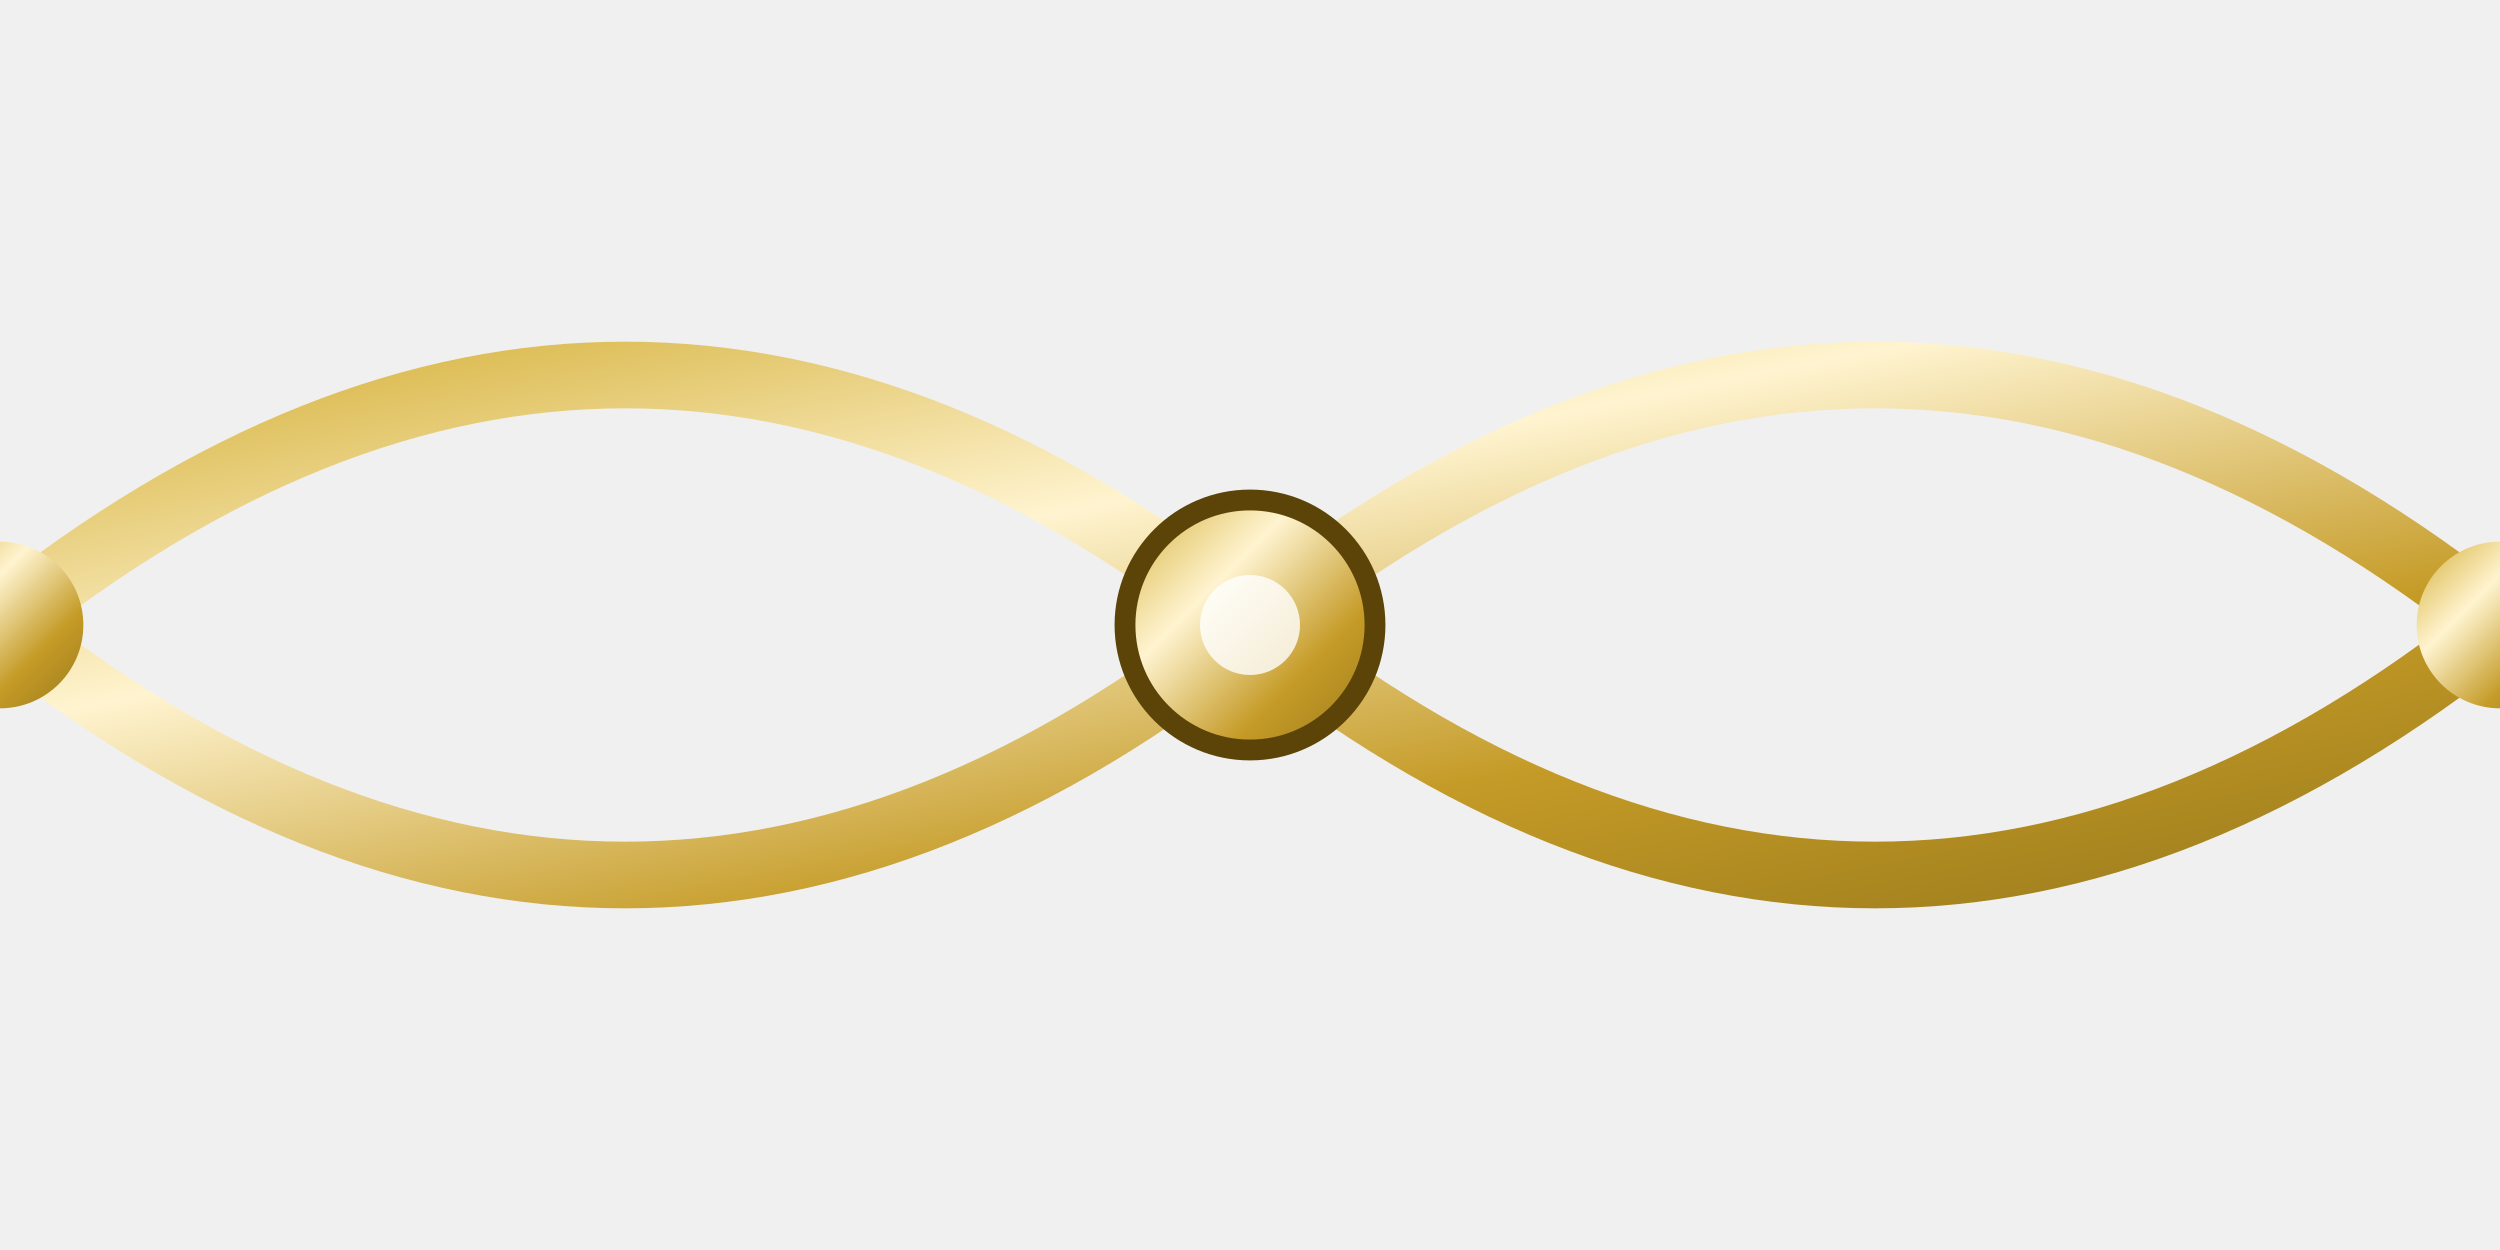
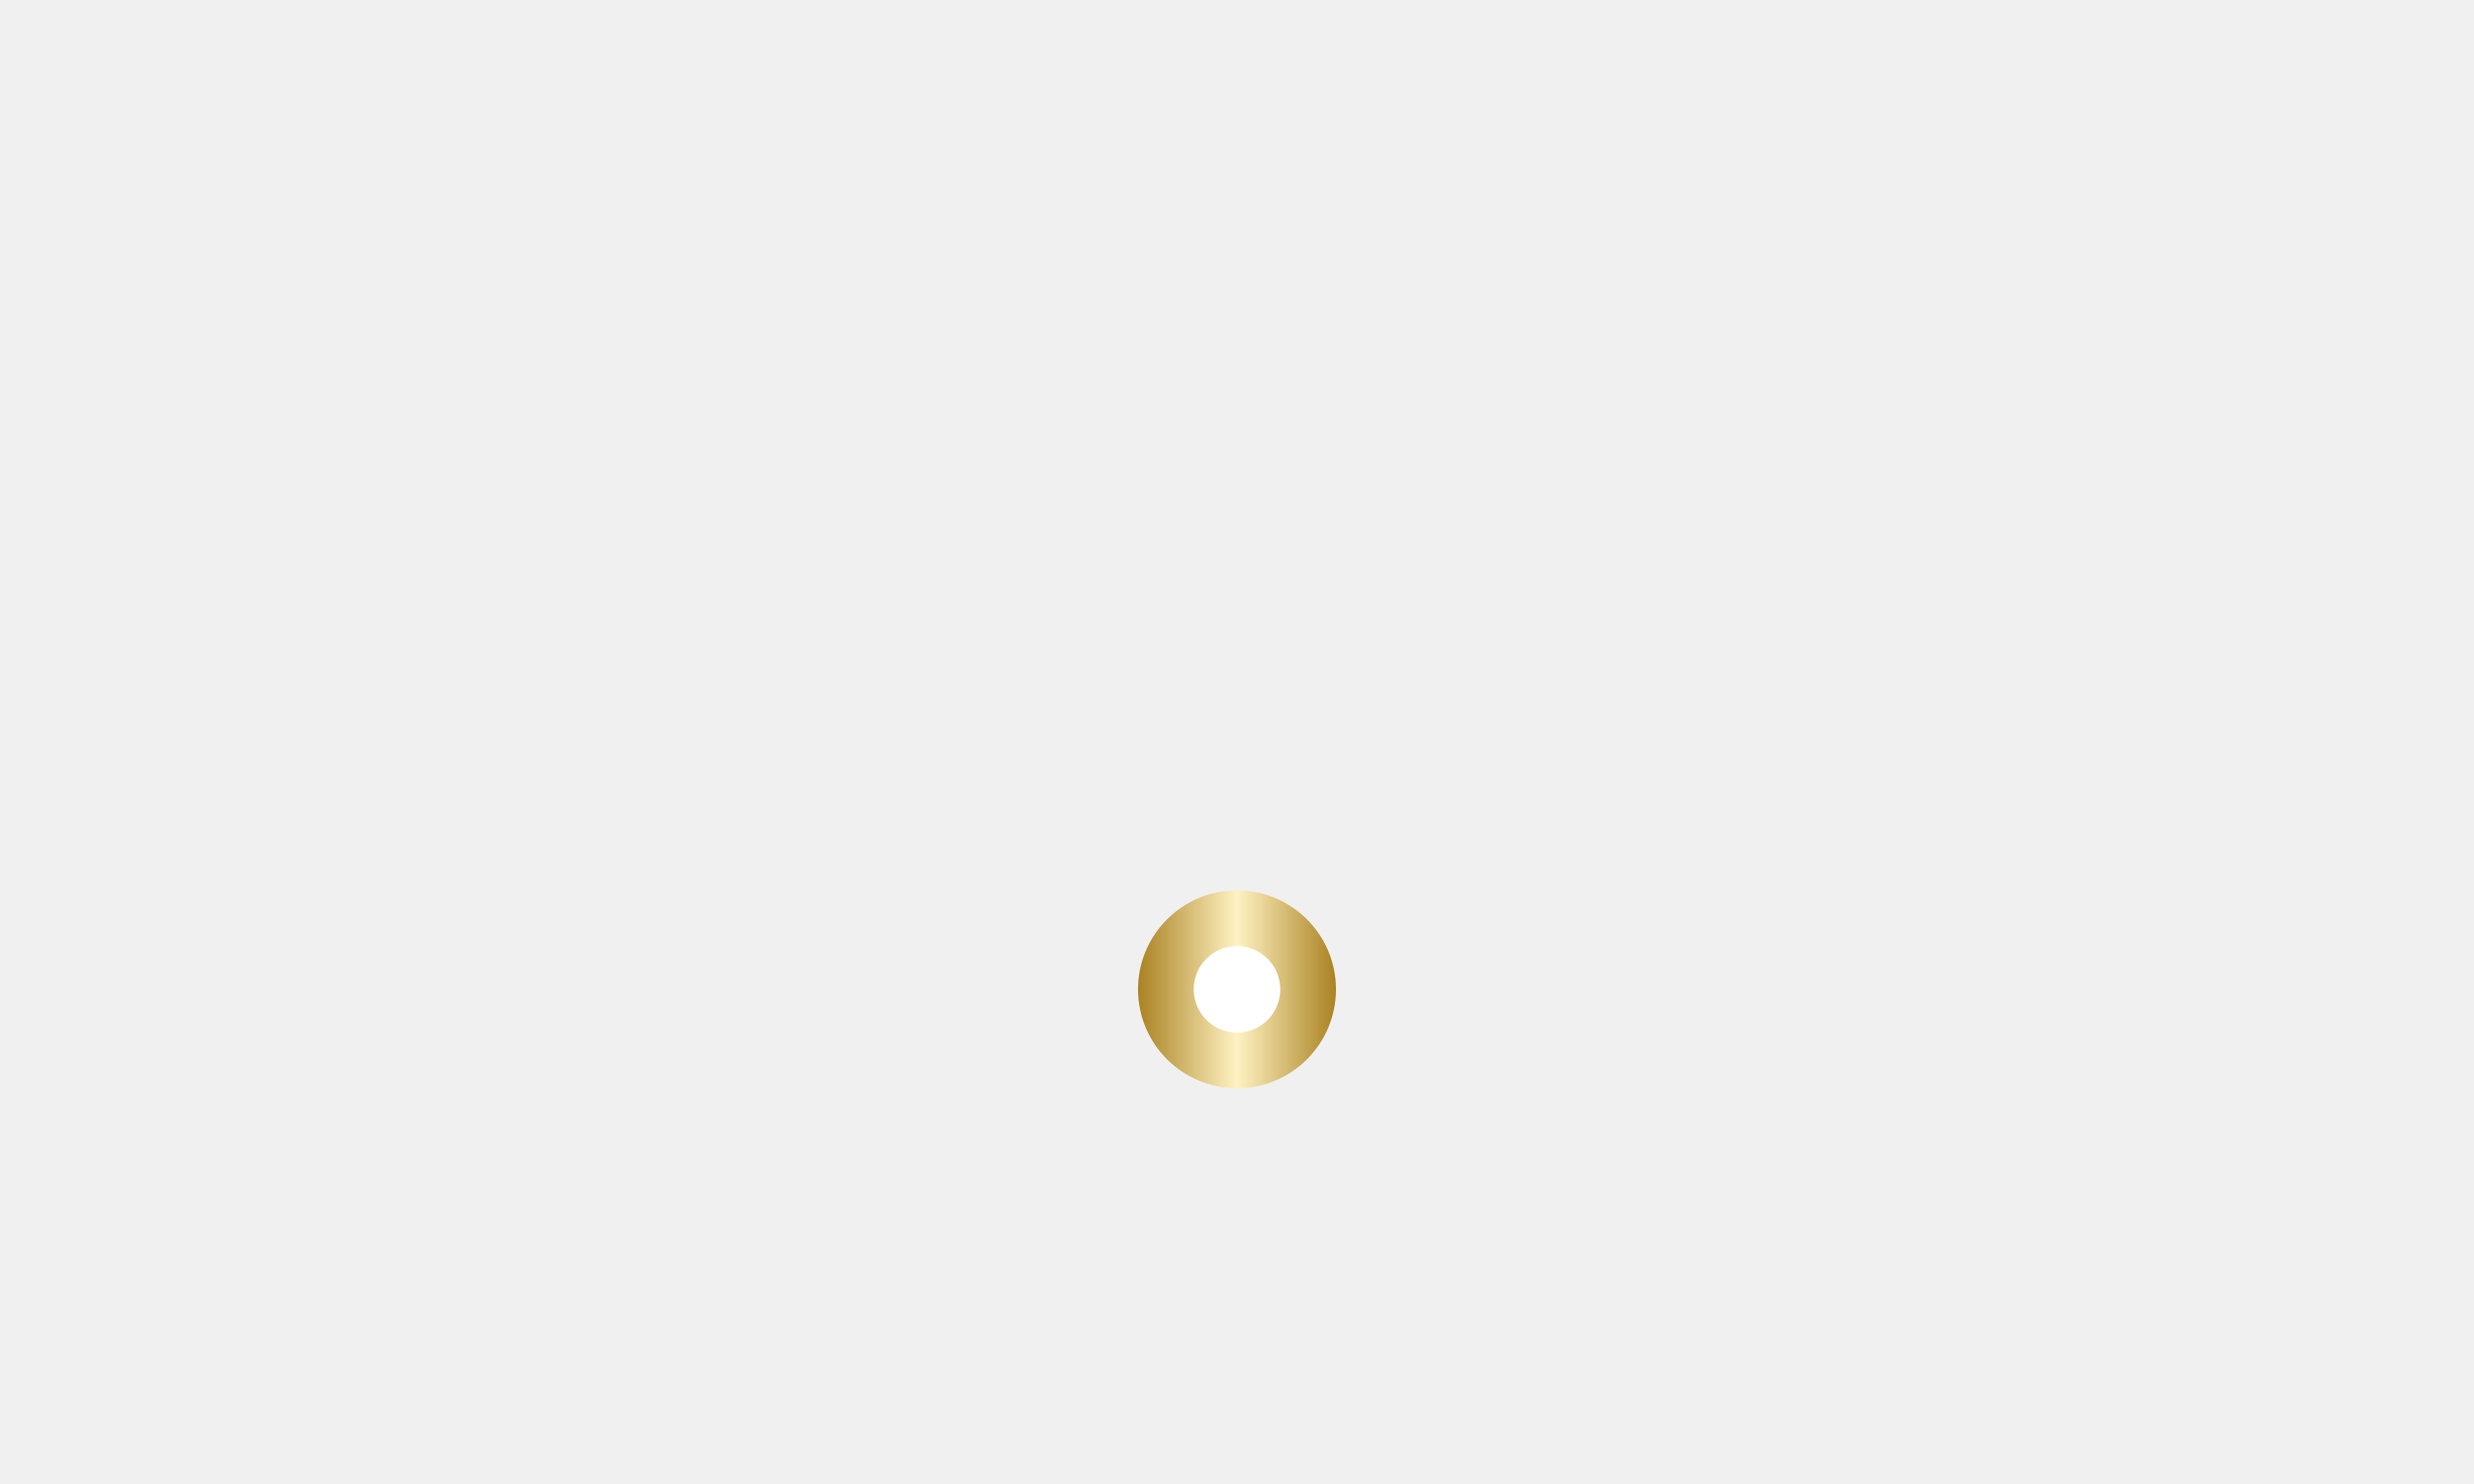
- <svg xmlns="http://www.w3.org/2000/svg" width="60" height="30" viewBox="0 0 60 30">
+ <svg xmlns="http://www.w3.org/2000/svg" width="40" height="24" viewBox="0 0 40 24">
  <defs>
-     <linearGradient id="gold" x1="0%" y1="0%" x2="100%" y2="100%">
-       <stop offset="0%" stop-color="#D4AF37" />
-       <stop offset="35%" stop-color="#FFF4D0" />
-       <stop offset="70%" stop-color="#C59B27" />
-       <stop offset="100%" stop-color="#9A7B1C" />
-     </linearGradient>
-     <linearGradient id="goldStroke" x1="0%" y1="0%" x2="100%" y2="0%">
-       <stop offset="0%" stop-color="#B8860B" />
-       <stop offset="50%" stop-color="#FFDF73" />
-       <stop offset="100%" stop-color="#B8860B" />
+     <linearGradient id="goldBrd" x1="0%" y1="0%" x2="100%" y2="0%">
+       <stop offset="0%" stop-color="#AA8222" />
+       <stop offset="50%" stop-color="#FFF2C2" />
+       <stop offset="100%" stop-color="#AA8222" />
    </linearGradient>
  </defs>
-   <line x1="0" y1="2" x2="60" y2="2" stroke="url(#goldStroke)" stroke-width="1.5" />
-   <line x1="0" y1="28" x2="60" y2="28" stroke="url(#goldStroke)" stroke-width="1.5" />
-   <line x1="0" y1="6" x2="60" y2="6" stroke="url(#gold)" stroke-width="0.75" stroke-dasharray="3,3" opacity="0.8" />
-   <line x1="0" y1="24" x2="60" y2="24" stroke="url(#gold)" stroke-width="0.75" stroke-dasharray="3,3" opacity="0.8" />
-   <path d="M 0,15 C 10,7 20,7 30,15 C 40,23 50,23 60,15 C 50,7 40,7 30,15 C 20,23 10,23 0,15 Z" fill="none" stroke="url(#gold)" stroke-width="1.6" stroke-linecap="round" />
-   <circle cx="30" cy="15" r="3" fill="url(#gold)" stroke="#5c4408" stroke-width="0.5" />
-   <circle cx="30" cy="15" r="1.2" fill="#FFFFFF" opacity="0.8" />
-   <circle cx="0" cy="15" r="2" fill="url(#gold)" />
-   <circle cx="60" cy="15" r="2" fill="url(#gold)" />
+   <line x1="0" y1="20" x2="40" y2="20" stroke="url(#goldBrd)" stroke-width="2" />
+   <line x1="0" y1="12" x2="40" y2="12" stroke="url(#goldBrd)" stroke-width="1" stroke-dasharray="3,3" opacity="0.85" />
+   <circle cx="20" cy="16" r="1.6" fill="url(#goldBrd)" />
+   <circle cx="20" cy="16" r="0.7" fill="#FFFFFF" />
</svg>
